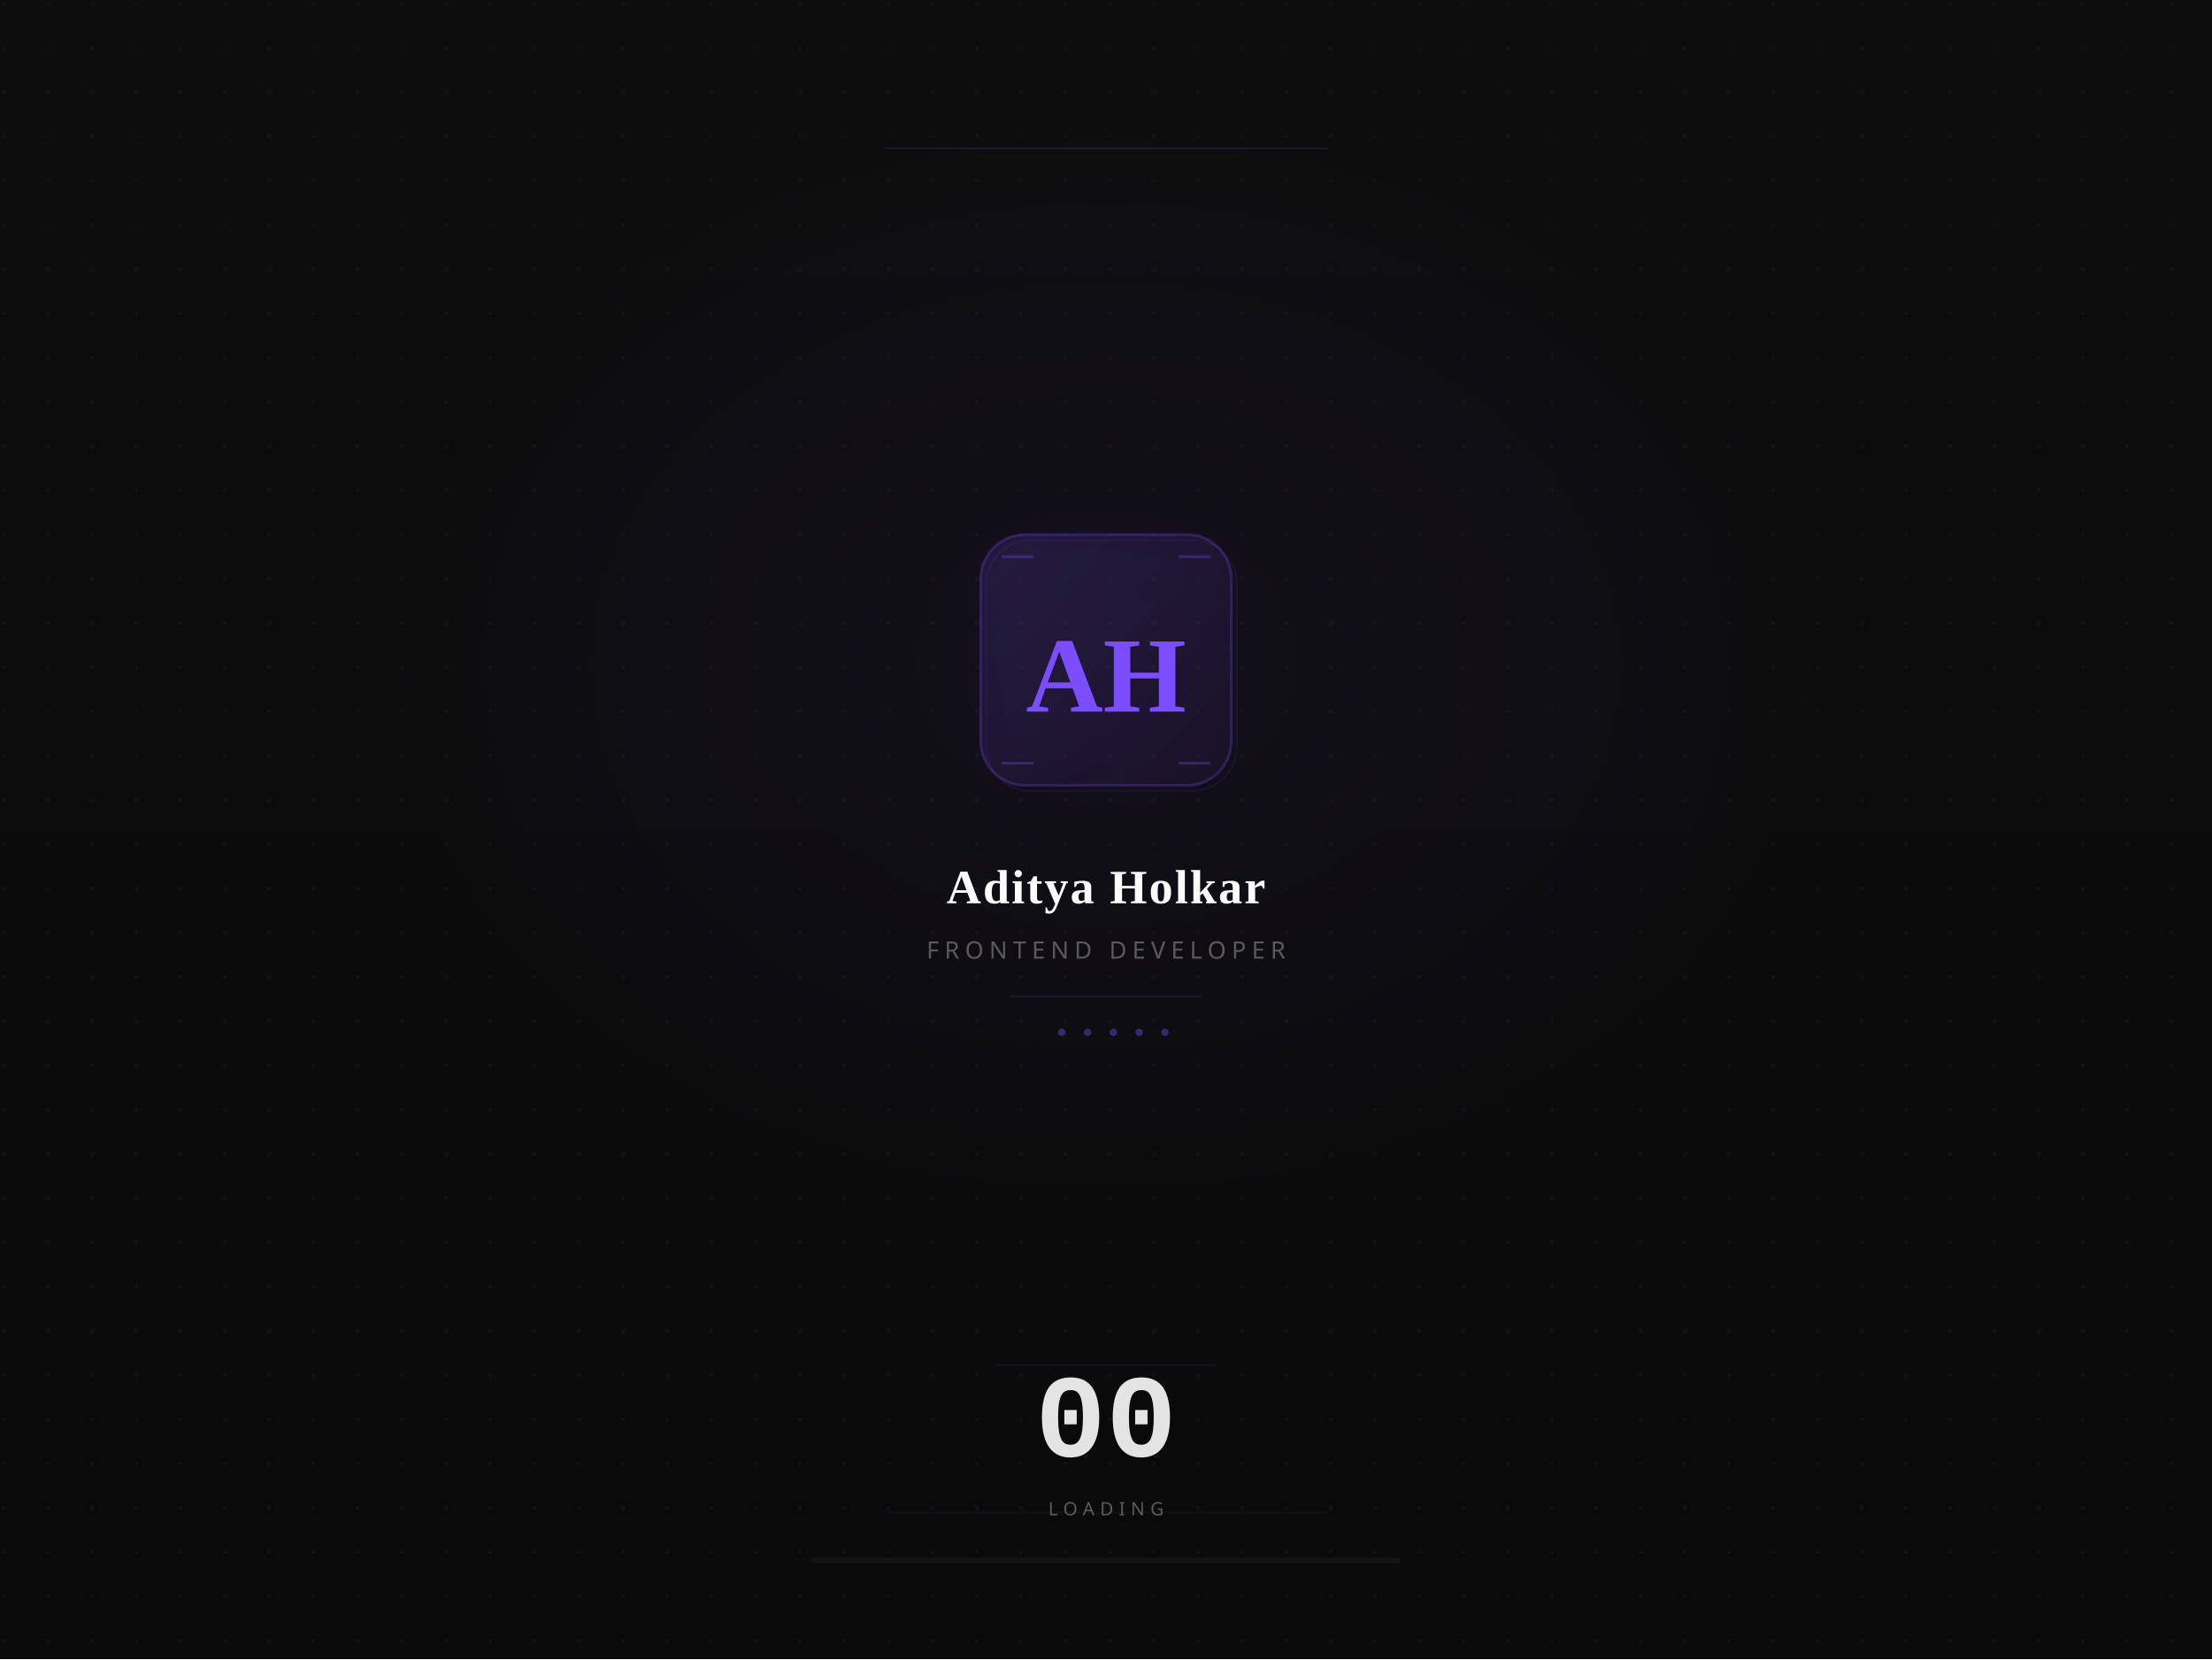
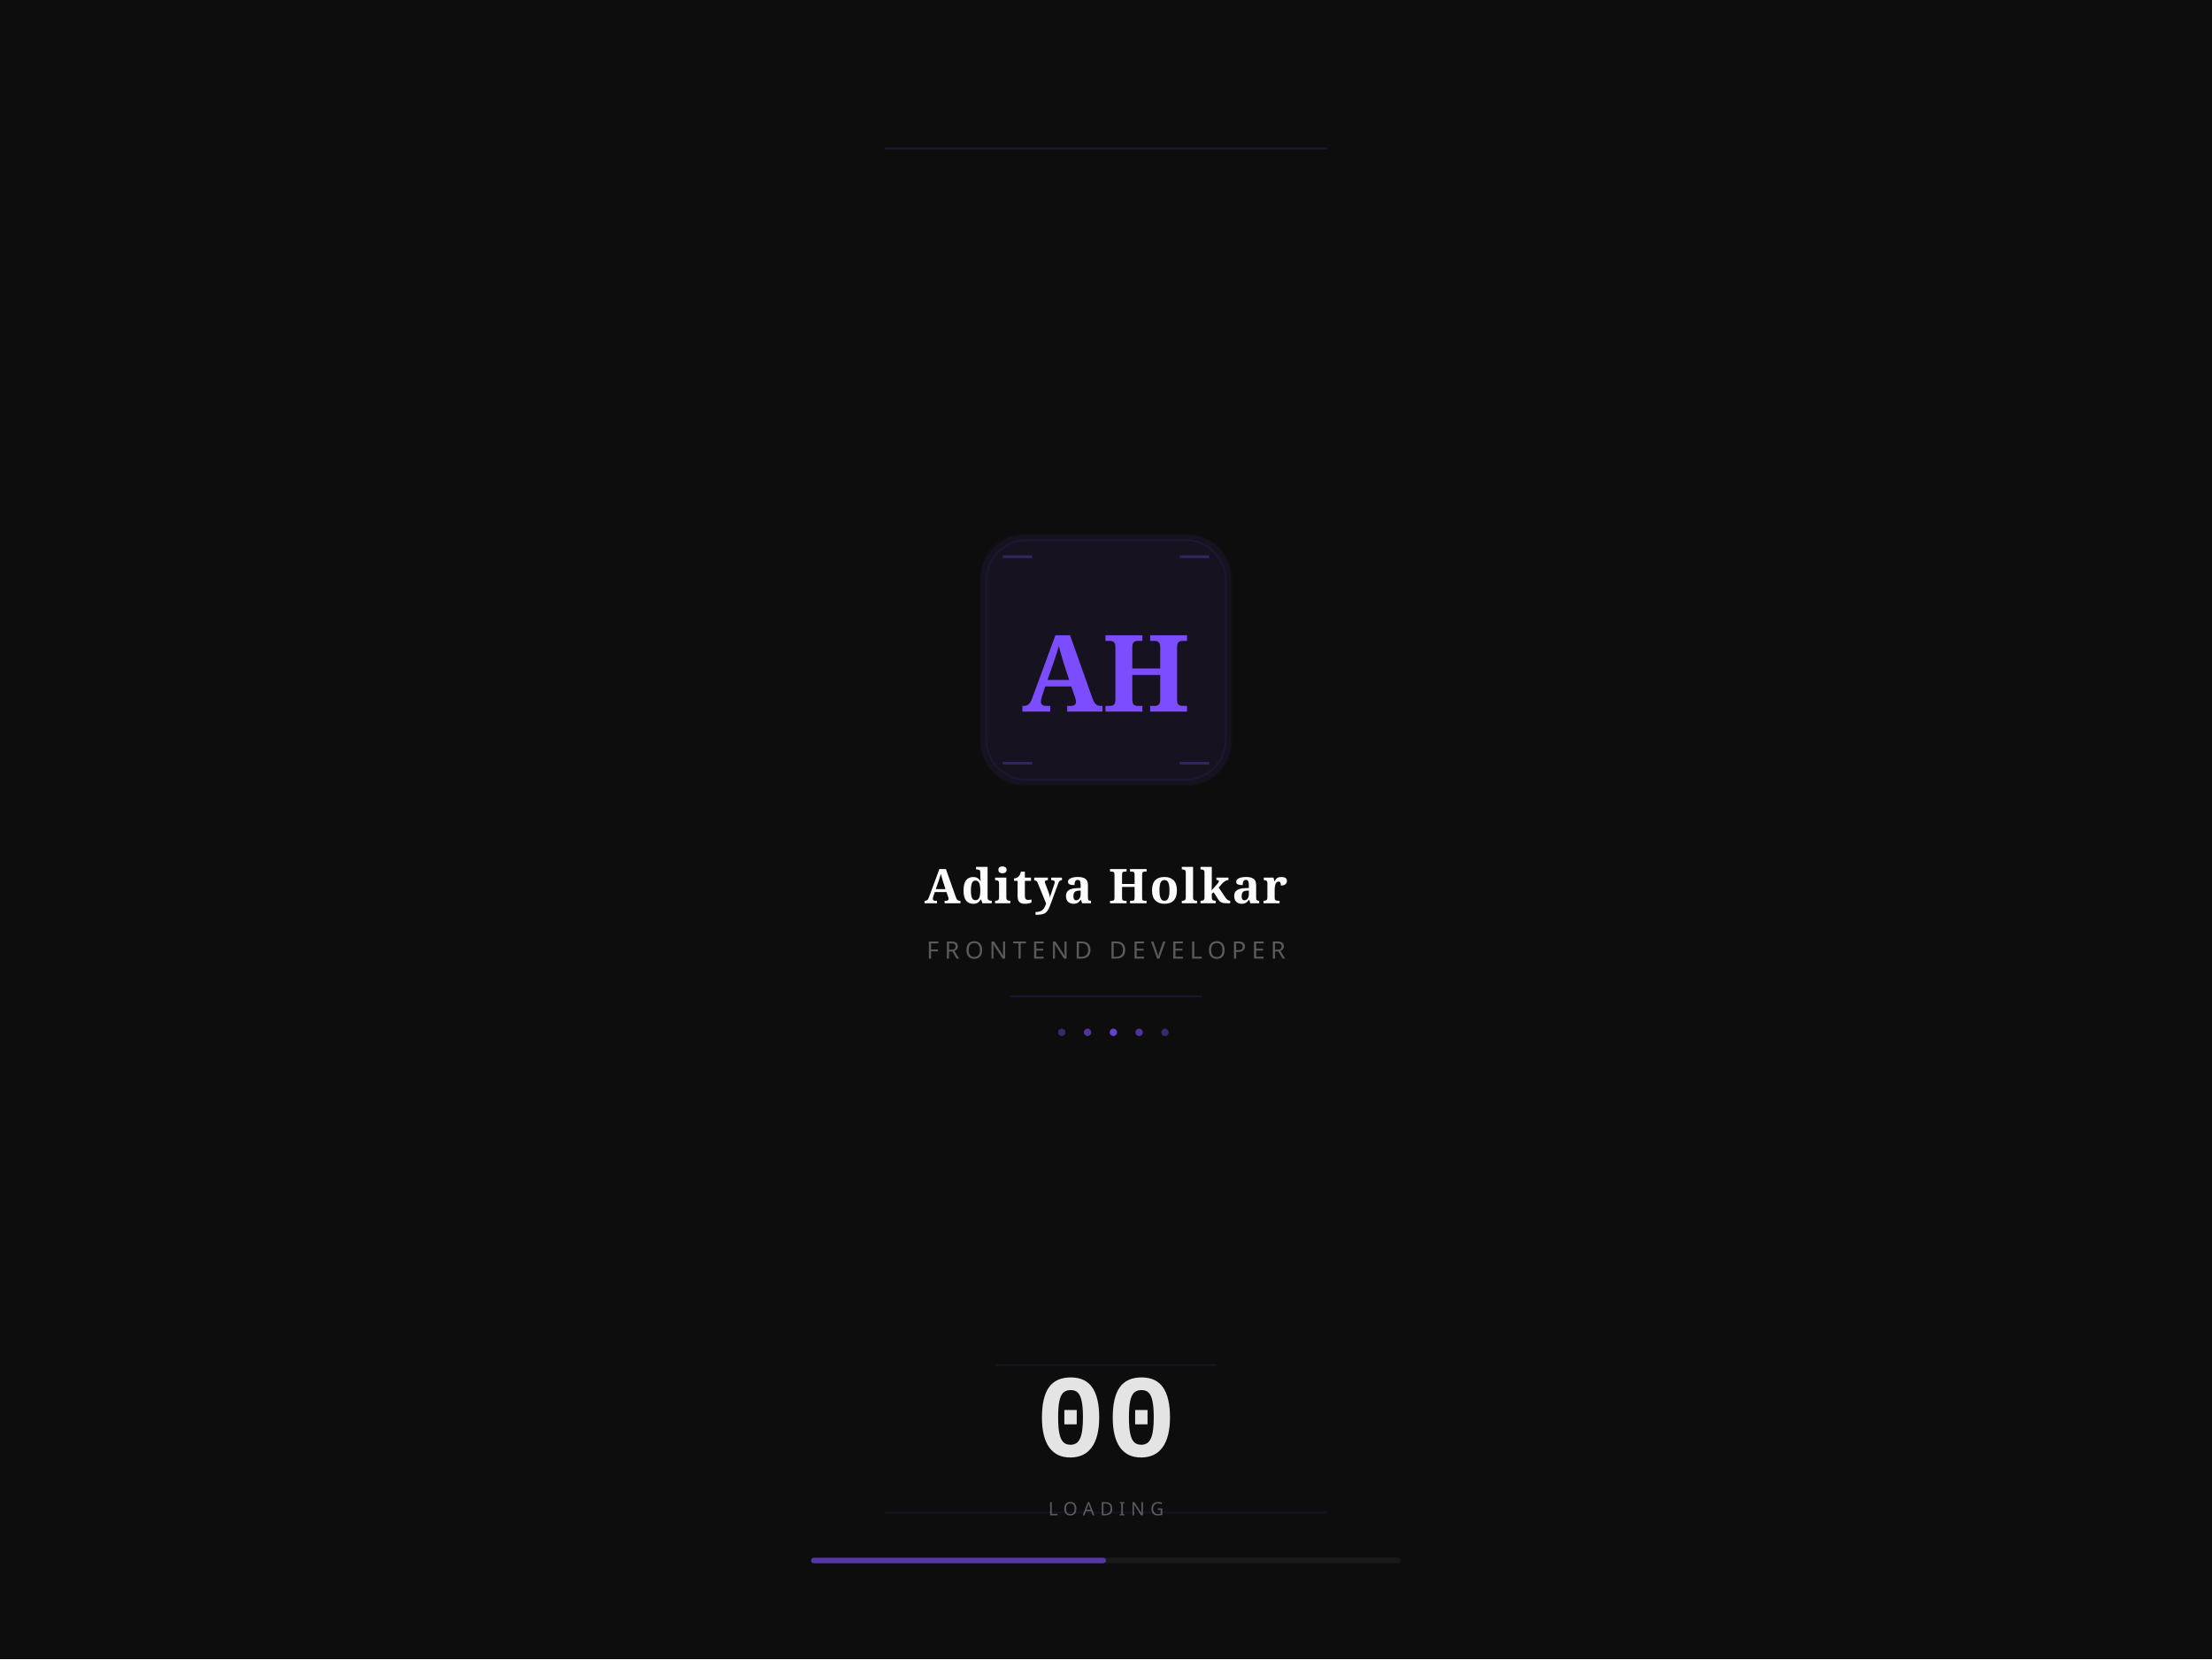
<svg xmlns="http://www.w3.org/2000/svg" width="1200" height="900" viewBox="0 0 1200 900">
-   <defs>
-     <pattern id="splash-dots" x="0" y="0" width="24" height="24" patternUnits="userSpaceOnUse">
-       <circle cx="2" cy="2" r="1" fill="#1a1a1a" opacity="0.5" />
-     </pattern>
-     <filter id="splash-glow" x="-20%" y="-20%" width="140%" height="140%">
-       <feDropShadow dx="0" dy="0" stdDeviation="12" flood-color="#7c4dff" flood-opacity="0.25" />
-     </filter>
-     <linearGradient id="bgGrad" x1="0" y1="0" x2="0" y2="1">
-       <stop offset="0%" stop-color="#0d0d0d" />
-       <stop offset="100%" stop-color="#0a0a0a" />
-     </linearGradient>
-     <linearGradient id="boxGrad" x1="0" y1="0" x2="1" y2="1">
-       <stop offset="0%" stop-color="rgba(124,77,255,0.15)" />
-       <stop offset="100%" stop-color="rgba(124,77,255,0.05)" />
-     </linearGradient>
-   </defs>
-   <rect width="1200" height="900" fill="url(#bgGrad)" />
-   <rect width="1200" height="900" fill="url(#splash-dots)" />
-   <radialGradient id="centerGlow" cx="0.5" cy="0.4" r="0.35">
-     <stop offset="0%" stop-color="#7c4dff" stop-opacity="0.06" />
-     <stop offset="100%" stop-color="#7c4dff" stop-opacity="0" />
-   </radialGradient>
-   <rect width="1200" height="900" fill="url(#centerGlow)" />
-   <rect x="480" y="80" width="240" height="1" fill="rgba(124,77,255,0.15)" />
-   <rect x="532" y="290" width="136" height="136" rx="24" fill="url(#boxGrad)" stroke="rgba(124,77,255,0.25)" stroke-width="1.5" filter="url(#splash-glow)" />
-   <rect x="532" y="290" width="136" height="136" rx="24" fill="none" stroke="rgba(124,77,255,0.08)" stroke-width="1" transform="translate(3, 3)" />
-   <line x1="544" y1="302" x2="560" y2="302" stroke="rgba(124,77,255,0.3)" stroke-width="1.5" stroke-linecap="round" />
-   <line x1="656" y1="302" x2="640" y2="302" stroke="rgba(124,77,255,0.3)" stroke-width="1.5" stroke-linecap="round" />
-   <line x1="544" y1="414" x2="560" y2="414" stroke="rgba(124,77,255,0.3)" stroke-width="1.5" stroke-linecap="round" />
-   <line x1="656" y1="414" x2="640" y2="414" stroke="rgba(124,77,255,0.3)" stroke-width="1.5" stroke-linecap="round" />
-   <text x="600" y="386" text-anchor="middle" font-family="'Times New Roman',Georgia,serif" font-size="58" font-weight="700" fill="#7c4dff">AH</text>
-   <text x="600" y="490" text-anchor="middle" font-family="'Times New Roman',Georgia,serif" font-size="26" font-weight="600" fill="#fcfcfc" letter-spacing="1">Aditya Holkar</text>
-   <text x="600" y="520" text-anchor="middle" font-family="system-ui, sans-serif" font-size="13" fill="#5a5a5a" letter-spacing="3">FRONTEND DEVELOPER</text>
-   <rect x="548" y="540" width="104" height="1" fill="rgba(124,77,255,0.15)" />
-   <g transform="translate(0, 0)">
-     <circle cx="576" cy="560" r="2" fill="#7c4dff" opacity="0.4">
-       <animate attributeName="opacity" values="0.4;1;0.4" dur="1.4s" repeatCount="indefinite" begin="0s" />
-     </circle>
-     <circle cx="590" cy="560" r="2" fill="#7c4dff" opacity="0.4">
-       <animate attributeName="opacity" values="0.4;1;0.4" dur="1.4s" repeatCount="indefinite" begin="0.2s" />
-     </circle>
-     <circle cx="604" cy="560" r="2" fill="#7c4dff" opacity="0.4">
-       <animate attributeName="opacity" values="0.4;1;0.4" dur="1.4s" repeatCount="indefinite" begin="0.4s" />
-     </circle>
-     <circle cx="618" cy="560" r="2" fill="#7c4dff" opacity="0.4">
-       <animate attributeName="opacity" values="0.4;1;0.4" dur="1.4s" repeatCount="indefinite" begin="0.6s" />
-     </circle>
-     <circle cx="632" cy="560" r="2" fill="#7c4dff" opacity="0.4">
-       <animate attributeName="opacity" values="0.4;1;0.4" dur="1.4s" repeatCount="indefinite" begin="0.8s" />
-     </circle>
-   </g>
-   <rect x="540" y="740" width="120" height="1" fill="rgba(124,77,255,0.1)" />
+   <rect width="1200" height="900" fill="#0d0d0d" />
+   <rect x="480" y="80" width="240" height="1" fill="#7c4dff" opacity="0.15" />
+   <rect x="532" y="290" width="136" height="136" rx="24" fill="#7c4dff" opacity="0.08" stroke="#7c4dff" stroke-width="1.5" stroke-opacity="0.25" />
+   <rect x="535" y="293" width="130" height="130" rx="22" fill="none" stroke="#7c4dff" stroke-width="1" stroke-opacity="0.08" />
+   <line x1="544" y1="302" x2="560" y2="302" stroke="#7c4dff" stroke-width="1.5" opacity="0.3" />
+   <line x1="656" y1="302" x2="640" y2="302" stroke="#7c4dff" stroke-width="1.5" opacity="0.3" />
+   <line x1="544" y1="414" x2="560" y2="414" stroke="#7c4dff" stroke-width="1.5" opacity="0.3" />
+   <line x1="656" y1="414" x2="640" y2="414" stroke="#7c4dff" stroke-width="1.5" opacity="0.3" />
+   <text x="600" y="386" text-anchor="middle" font-family="Georgia,serif" font-size="58" font-weight="700" fill="#7c4dff">AH</text>
+   <text x="600" y="490" text-anchor="middle" font-family="Georgia,serif" font-size="26" font-weight="600" fill="#fcfcfc" letter-spacing="1">Aditya Holkar</text>
+   <text x="600" y="520" text-anchor="middle" font-family="system-ui,sans-serif" font-size="13" fill="#5a5a5a" letter-spacing="3">FRONTEND DEVELOPER</text>
+   <rect x="548" y="540" width="104" height="1" fill="#7c4dff" opacity="0.15" />
+   <circle cx="576" cy="560" r="2" fill="#7c4dff" opacity="0.4" />
+   <circle cx="590" cy="560" r="2" fill="#7c4dff" opacity="0.6" />
+   <circle cx="604" cy="560" r="2" fill="#7c4dff" opacity="0.8" />
+   <circle cx="618" cy="560" r="2" fill="#7c4dff" opacity="0.6" />
+   <circle cx="632" cy="560" r="2" fill="#7c4dff" opacity="0.4" />
+   <rect x="540" y="740" width="120" height="1" fill="#7c4dff" opacity="0.1" />
  <text x="600" y="790" text-anchor="middle" font-family="'Courier New',monospace" font-size="64" font-weight="700" fill="#fcfcfc" opacity="0.9">00</text>
-   <text x="600" y="822" text-anchor="middle" font-family="system-ui, sans-serif" font-size="10" fill="#5a5a5a" letter-spacing="3">LOADING</text>
-   <rect x="440" y="845" width="320" height="3" rx="1.5" fill="rgba(252,252,252,0.04)" />
-   <rect x="440" y="845" width="0" height="3" rx="1.5" fill="#7c4dff">
-     <animate attributeName="width" values="0;320" dur="2.2s" repeatCount="indefinite" />
-   </rect>
-   <rect x="480" y="820" width="240" height="1" fill="rgba(124,77,255,0.08)" />
+   <text x="600" y="822" text-anchor="middle" font-family="system-ui,sans-serif" font-size="10" fill="#5a5a5a" letter-spacing="3">LOADING</text>
+   <rect x="440" y="845" width="320" height="3" rx="1.5" fill="#1a1a1a" />
+   <rect x="440" y="845" width="160" height="3" rx="1.5" fill="#7c4dff" opacity="0.6" />
+   <rect x="480" y="820" width="240" height="1" fill="#7c4dff" opacity="0.08" />
</svg>
